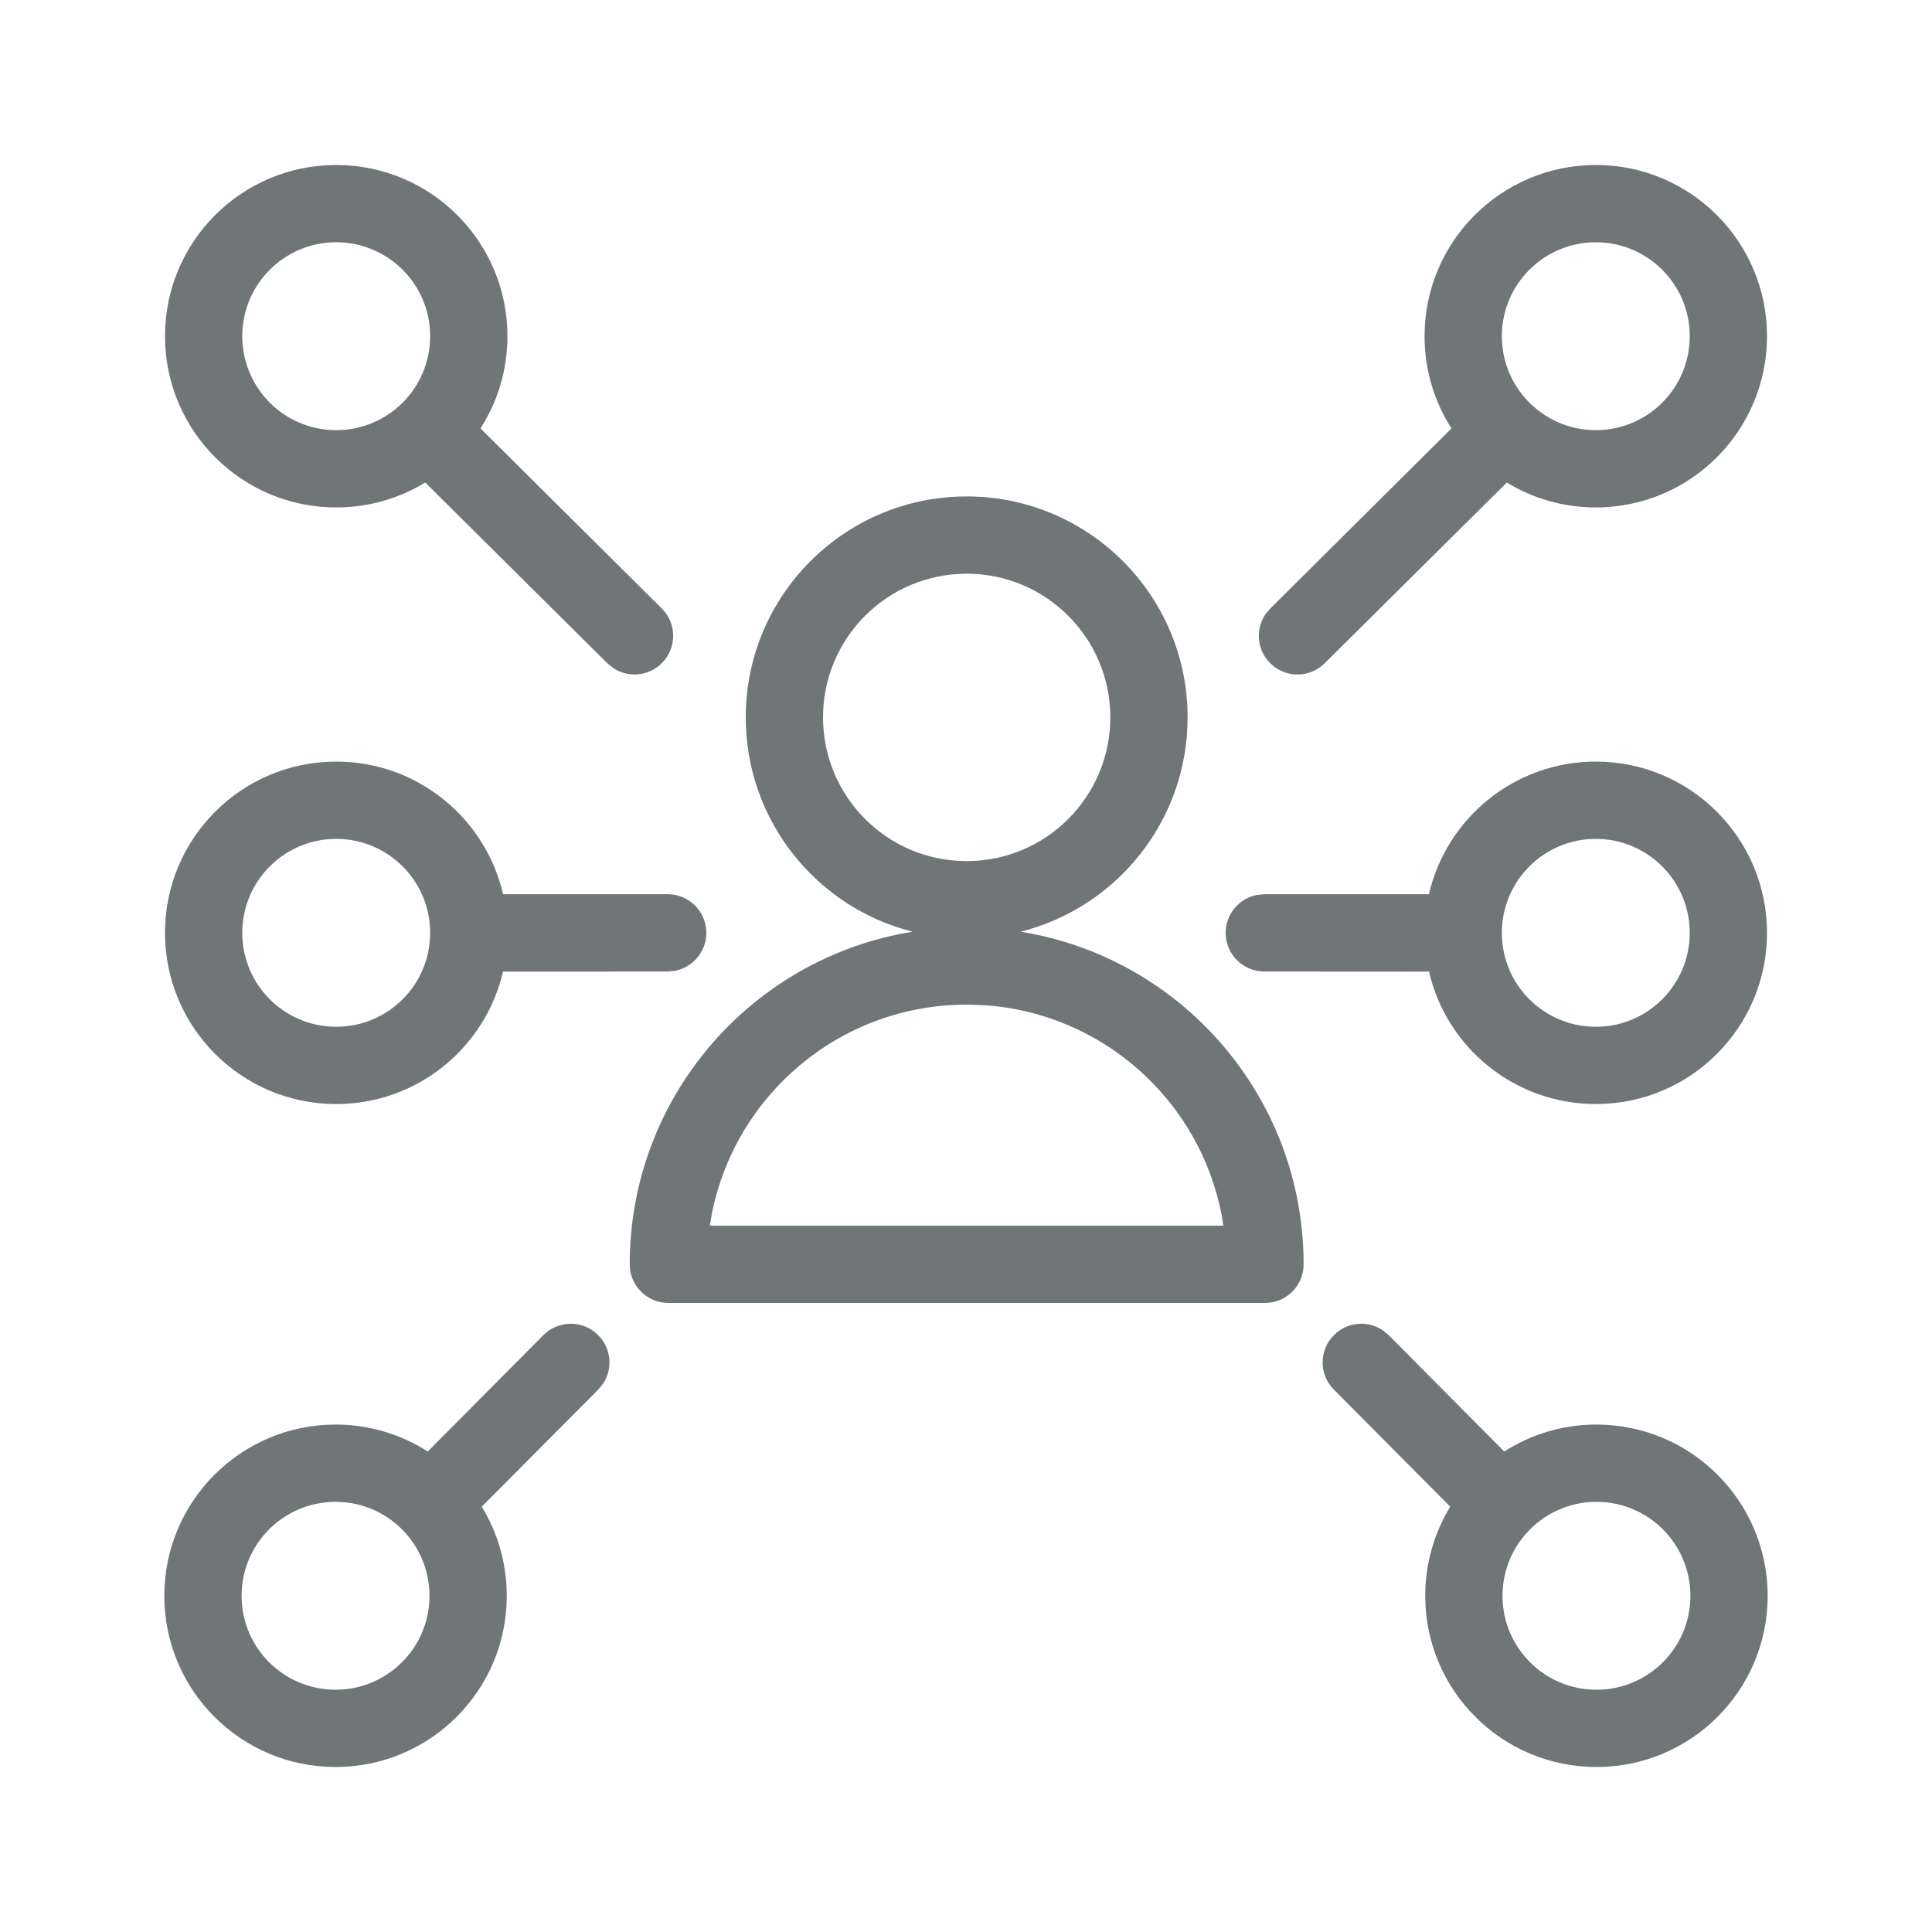
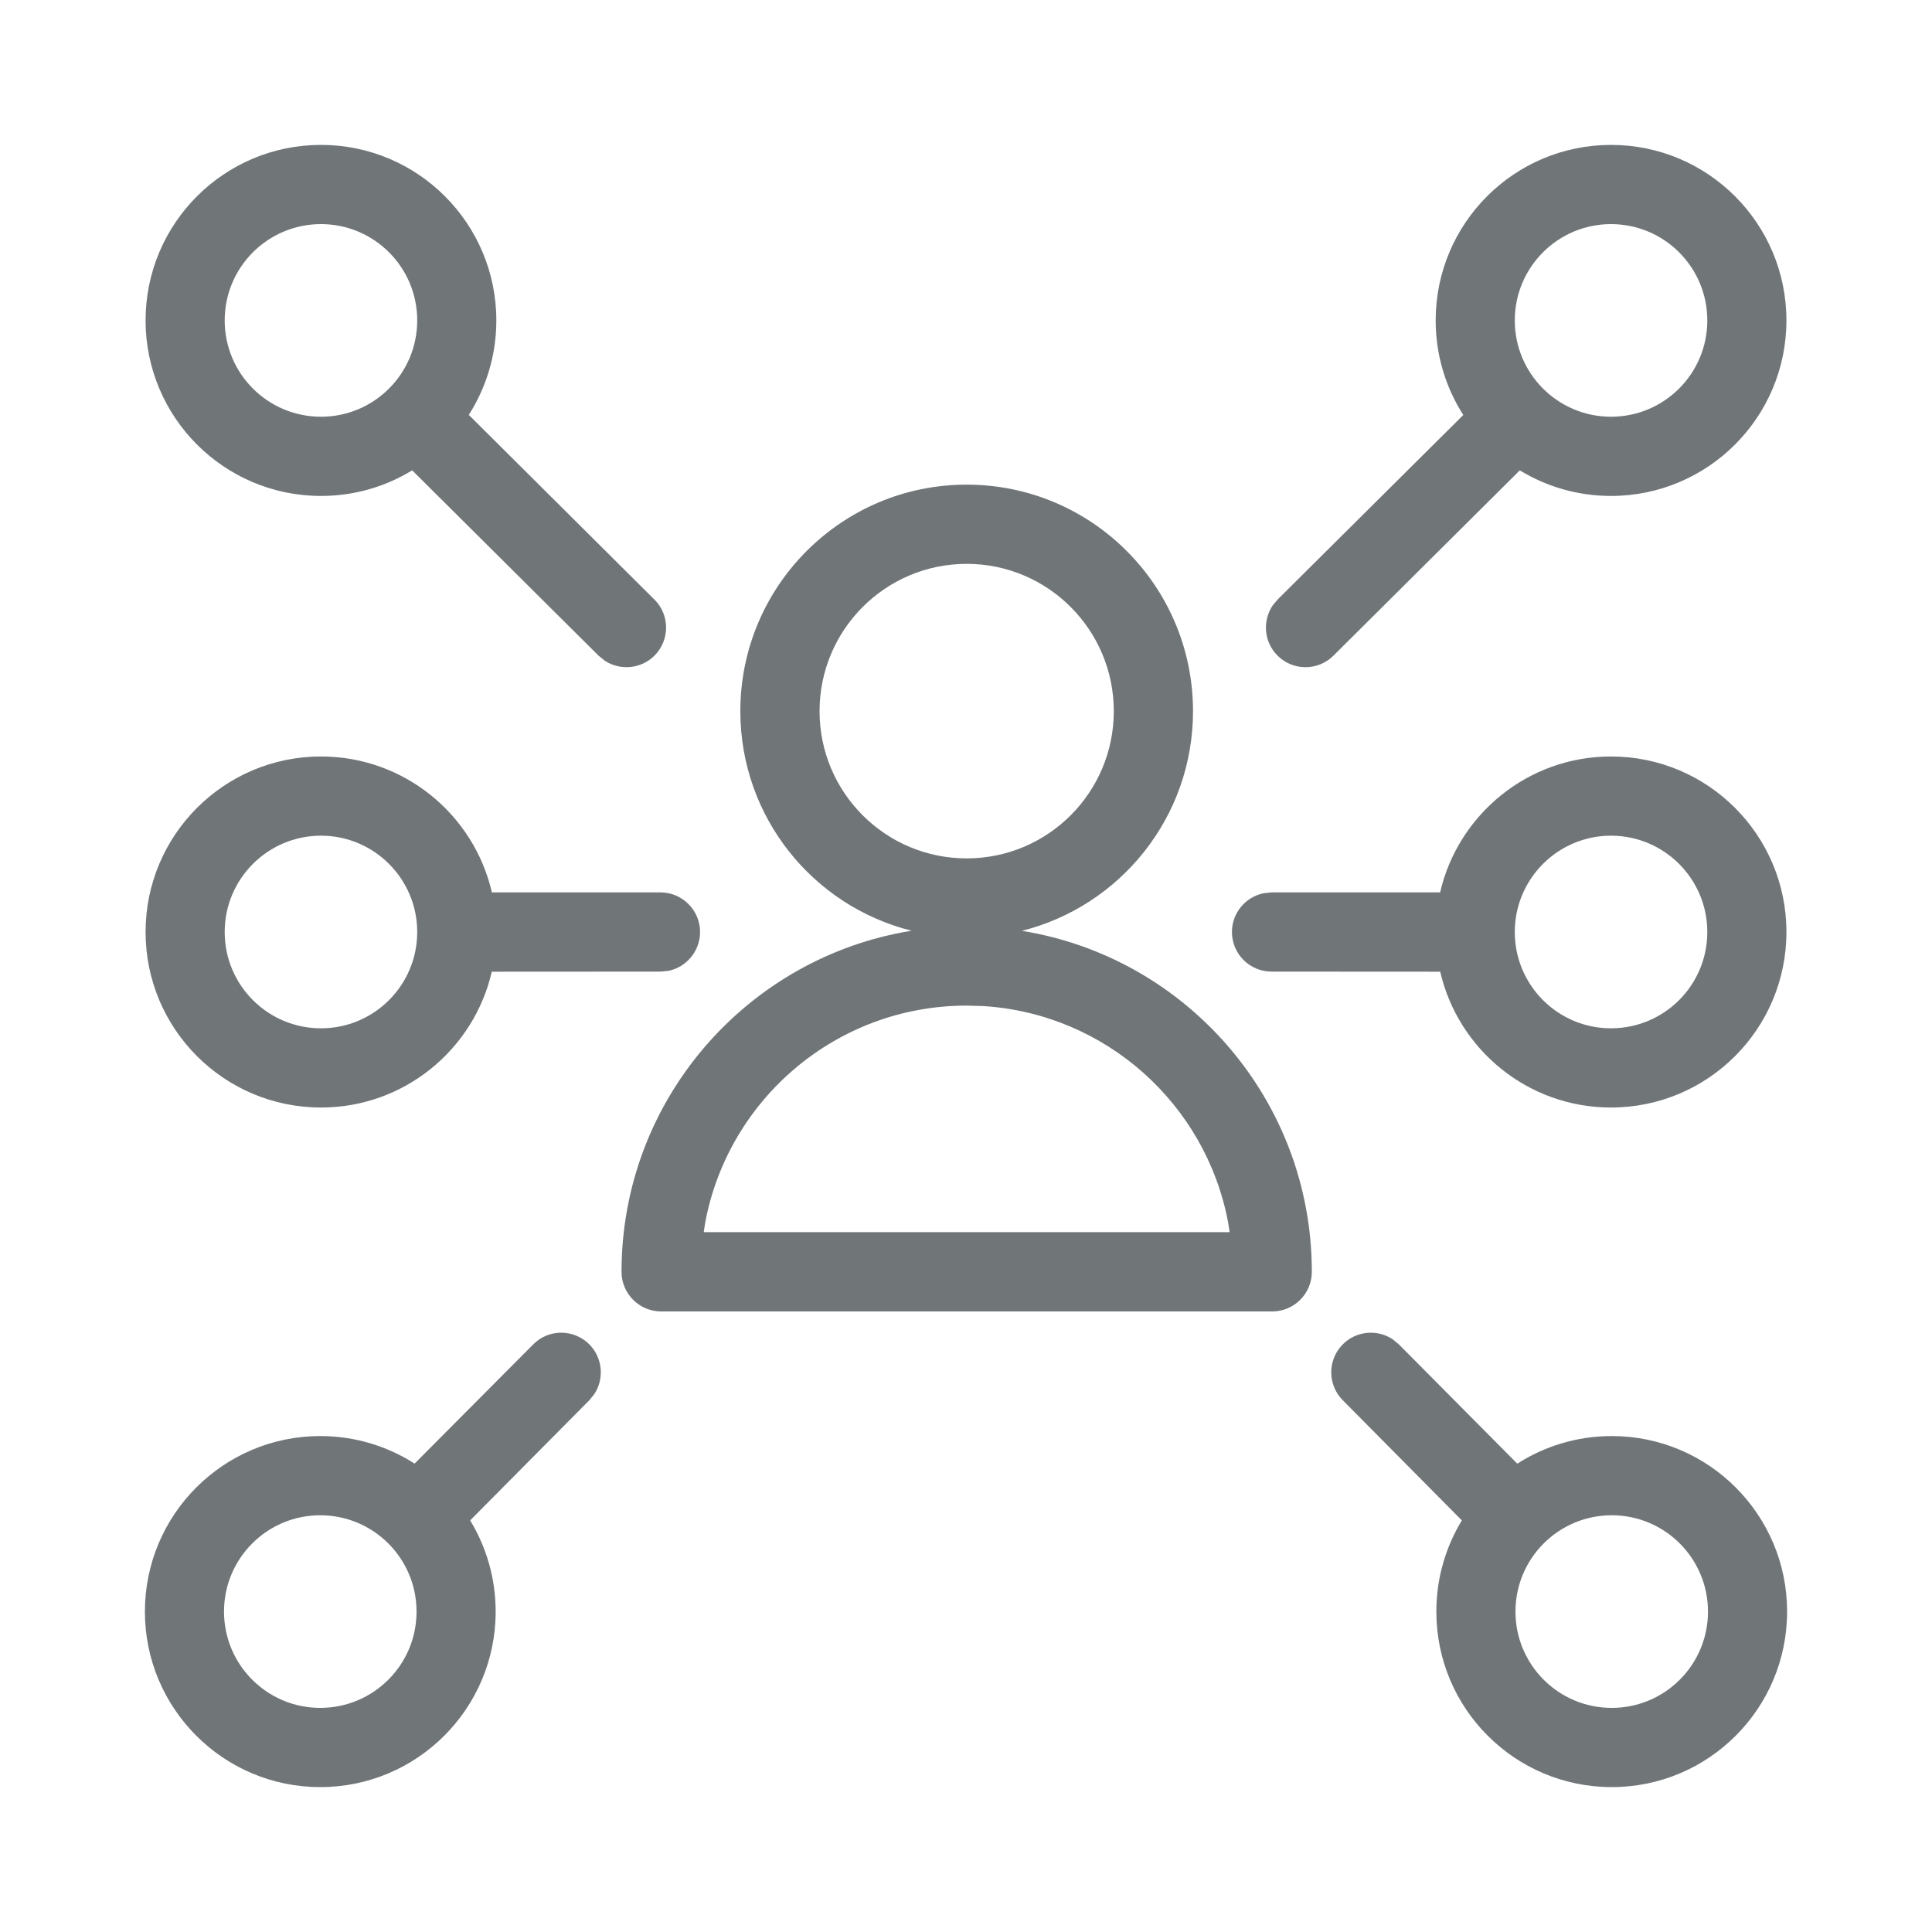
<svg xmlns="http://www.w3.org/2000/svg" width="20" height="20" viewBox="0 0 20 20">
-   <path fill="#707578" fill-rule="evenodd" d="M14.313,13.77 L14.375,13.821 L15.572,15.026 C15.848,14.849 16.175,14.747 16.526,14.747 C17.505,14.747 18.299,15.541 18.299,16.52 C18.299,17.499 17.505,18.292 16.526,18.292 C15.548,18.292 14.754,17.499 14.754,16.52 C14.754,16.181 14.849,15.866 15.013,15.597 L13.808,14.385 C13.652,14.229 13.653,13.975 13.81,13.82 C13.947,13.683 14.158,13.667 14.313,13.77 Z M6.191,13.82 C6.328,13.956 6.346,14.167 6.244,14.322 L6.193,14.385 L4.987,15.597 C5.151,15.866 5.246,16.181 5.246,16.52 C5.246,17.499 4.452,18.292 3.474,18.292 C2.495,18.292 1.701,17.499 1.701,16.52 C1.701,15.541 2.495,14.747 3.474,14.747 C3.825,14.747 4.152,14.849 4.428,15.026 L5.625,13.821 C5.781,13.665 6.035,13.664 6.191,13.82 Z M16.526,15.547 C16.253,15.547 16.006,15.66 15.829,15.842 C15.829,15.844 15.828,15.845 15.827,15.845 C15.659,16.017 15.554,16.256 15.554,16.52 C15.554,17.057 15.989,17.492 16.526,17.492 C17.064,17.492 17.499,17.057 17.499,16.52 C17.499,15.982 17.064,15.547 16.526,15.547 Z M3.474,15.547 C2.936,15.547 2.501,15.982 2.501,16.52 C2.501,17.057 2.936,17.492 3.474,17.492 C4.011,17.492 4.446,17.057 4.446,16.52 C4.446,15.982 4.011,15.547 3.474,15.547 Z M10.007,5.139 C11.27,5.139 12.294,6.163 12.294,7.426 C12.294,8.497 11.559,9.396 10.565,9.645 C12.226,9.911 13.495,11.352 13.495,13.088 C13.495,13.309 13.316,13.488 13.095,13.488 L13.095,13.488 L6.919,13.488 C6.698,13.488 6.519,13.309 6.519,13.088 C6.519,11.352 7.787,9.912 9.448,9.645 C8.455,9.396 7.72,8.497 7.72,7.426 C7.72,6.163 8.744,5.139 10.007,5.139 Z M10.007,10.4 C8.693,10.4 7.6,11.342 7.365,12.587 L7.365,12.587 L7.349,12.688 L12.664,12.688 L12.648,12.587 C12.424,11.396 11.414,10.482 10.177,10.405 L10.177,10.405 Z M16.52,7.884 C17.499,7.884 18.292,8.678 18.292,9.657 C18.292,10.636 17.499,11.429 16.52,11.429 C15.679,11.429 14.974,10.844 14.793,10.058 L13.088,10.057 C12.867,10.057 12.688,9.878 12.688,9.657 C12.688,9.464 12.825,9.302 13.008,9.265 L13.088,9.257 L14.792,9.257 C14.974,8.47 15.678,7.884 16.52,7.884 Z M3.48,7.884 C4.322,7.884 5.026,8.47 5.208,9.257 L6.912,9.257 C7.133,9.257 7.312,9.436 7.312,9.657 C7.312,9.85 7.175,10.011 6.992,10.049 L6.912,10.057 L5.207,10.058 C5.026,10.844 4.321,11.429 3.48,11.429 C2.501,11.429 1.708,10.636 1.708,9.657 C1.708,8.678 2.501,7.884 3.48,7.884 Z M16.52,8.684 C15.982,8.684 15.547,9.12 15.547,9.657 C15.547,10.194 15.982,10.629 16.52,10.629 C17.057,10.629 17.492,10.194 17.492,9.657 C17.492,9.12 17.057,8.684 16.52,8.684 Z M3.48,8.684 C2.943,8.684 2.508,9.12 2.508,9.657 C2.508,10.194 2.943,10.629 3.48,10.629 C4.018,10.629 4.453,10.194 4.453,9.657 C4.453,9.12 4.018,8.684 3.48,8.684 Z M10.007,5.939 C9.185,5.939 8.52,6.605 8.52,7.426 C8.52,8.248 9.185,8.914 10.007,8.914 C10.828,8.914 11.494,8.248 11.494,7.426 C11.494,6.605 10.828,5.939 10.007,5.939 Z M16.52,1.708 C17.499,1.708 18.292,2.501 18.292,3.48 C18.292,4.459 17.499,5.253 16.52,5.253 C16.182,5.253 15.867,5.159 15.599,4.995 L13.713,6.866 C13.556,7.022 13.303,7.021 13.148,6.864 C13.011,6.727 12.995,6.516 13.098,6.361 L13.15,6.299 L15.026,4.435 C14.849,4.159 14.747,3.832 14.747,3.48 C14.747,2.501 15.541,1.708 16.52,1.708 Z M3.48,1.708 C4.459,1.708 5.253,2.501 5.253,3.48 C5.253,3.832 5.151,4.159 4.974,4.435 L6.851,6.299 C7.007,6.454 7.008,6.707 6.852,6.864 C6.716,7.001 6.505,7.019 6.35,6.917 L6.287,6.866 L4.402,4.995 C4.134,5.159 3.818,5.253 3.48,5.253 C2.501,5.253 1.708,4.459 1.708,3.48 C1.708,2.501 2.501,1.708 3.48,1.708 Z M16.52,2.508 C15.982,2.508 15.547,2.943 15.547,3.48 C15.547,3.749 15.656,3.992 15.832,4.168 L15.848,4.183 L15.848,4.183 C16.025,4.352 16.261,4.453 16.52,4.453 C17.057,4.453 17.492,4.018 17.492,3.48 C17.492,2.943 17.057,2.508 16.52,2.508 Z M3.48,2.508 C2.943,2.508 2.508,2.943 2.508,3.48 C2.508,4.018 2.943,4.453 3.48,4.453 C4.018,4.453 4.453,4.018 4.453,3.48 C4.453,2.943 4.018,2.508 3.48,2.508 Z" />
+   <path fill="#707578" fill-rule="evenodd" d="M14.417,13.864 L14.481,13.917 L15.707,15.152 C15.989,14.971 16.325,14.866 16.685,14.866 C17.687,14.866 18.5,15.68 18.5,16.683 C18.5,17.687 17.687,18.5 16.685,18.5 C15.682,18.5 14.869,17.687 14.869,16.683 C14.869,16.337 14.966,16.014 15.133,15.739 L13.9,14.495 C13.741,14.335 13.741,14.075 13.902,13.915 C14.042,13.776 14.258,13.759 14.417,13.864 Z M6.099,13.915 C6.239,14.055 6.257,14.271 6.153,14.431 L6.101,14.495 L4.867,15.739 C5.034,16.014 5.131,16.337 5.131,16.683 C5.131,17.687 4.318,18.5 3.315,18.5 C2.313,18.5 1.5,17.687 1.5,16.683 C1.5,15.68 2.313,14.866 3.315,14.866 C3.675,14.866 4.01,14.971 4.292,15.151 L5.52,13.917 C5.679,13.756 5.938,13.756 6.099,13.915 Z M16.685,15.686 C16.134,15.686 15.688,16.132 15.688,16.683 C15.688,17.234 16.134,17.68 16.685,17.68 C17.235,17.68 17.681,17.234 17.681,16.683 C17.681,16.132 17.235,15.686 16.685,15.686 Z M3.315,15.686 C2.765,15.686 2.319,16.132 2.319,16.683 C2.319,17.234 2.765,17.68 3.315,17.68 C3.866,17.68 4.312,17.234 4.312,16.683 C4.312,16.132 3.866,15.686 3.315,15.686 Z M10.007,5.017 C11.301,5.017 12.35,6.067 12.35,7.362 C12.35,8.46 11.596,9.381 10.578,9.636 C12.279,9.909 13.58,11.385 13.58,13.166 C13.58,13.392 13.396,13.576 13.17,13.576 L13.17,13.576 L6.844,13.576 C6.618,13.576 6.434,13.392 6.434,13.166 C6.434,11.385 7.735,9.909 9.437,9.635 C8.418,9.381 7.664,8.46 7.664,7.362 C7.664,6.067 8.713,5.017 10.007,5.017 Z M10.007,10.41 C8.662,10.41 7.542,11.375 7.301,12.652 L7.301,12.652 L7.285,12.755 L12.729,12.755 L12.713,12.652 C12.483,11.431 11.448,10.495 10.181,10.415 L10.181,10.415 Z M16.677,7.831 C17.68,7.831 18.493,8.645 18.493,9.648 C18.493,10.652 17.68,11.465 16.677,11.465 C15.816,11.465 15.095,10.865 14.909,10.059 L13.163,10.058 C12.937,10.058 12.753,9.875 12.753,9.648 C12.753,9.45 12.894,9.285 13.08,9.247 L13.163,9.238 L14.908,9.238 C15.094,8.432 15.816,7.831 16.677,7.831 Z M3.323,7.831 C4.184,7.831 4.906,8.432 5.092,9.238 L6.837,9.238 C7.063,9.238 7.247,9.422 7.247,9.648 C7.247,9.846 7.106,10.012 6.92,10.05 L6.837,10.058 L5.091,10.059 C4.905,10.865 4.184,11.465 3.323,11.465 C2.32,11.465 1.507,10.652 1.507,9.648 C1.507,8.645 2.32,7.831 3.323,7.831 Z M16.677,8.651 C16.127,8.651 15.681,9.098 15.681,9.648 C15.681,10.199 16.127,10.645 16.677,10.645 C17.228,10.645 17.674,10.199 17.674,9.648 C17.674,9.098 17.228,8.651 16.677,8.651 Z M3.323,8.651 C2.772,8.651 2.326,9.098 2.326,9.648 C2.326,10.199 2.772,10.645 3.323,10.645 C3.873,10.645 4.319,10.199 4.319,9.648 C4.319,9.098 3.873,8.651 3.323,8.651 Z M10.007,5.837 C9.166,5.837 8.484,6.52 8.484,7.362 C8.484,8.204 9.166,8.886 10.007,8.886 C10.848,8.886 11.53,8.204 11.53,7.362 C11.53,6.52 10.848,5.837 10.007,5.837 Z M16.677,1.5 C17.68,1.5 18.493,2.313 18.493,3.317 C18.493,4.32 17.68,5.134 16.677,5.134 C16.331,5.134 16.008,5.037 15.733,4.869 L13.803,6.788 C13.643,6.947 13.383,6.946 13.224,6.786 C13.084,6.645 13.068,6.429 13.173,6.27 L13.226,6.206 L15.148,4.296 C14.967,4.013 14.862,3.677 14.862,3.317 C14.862,2.313 15.675,1.5 16.677,1.5 Z M3.323,1.5 C4.325,1.5 5.138,2.313 5.138,3.317 C5.138,3.677 5.033,4.012 4.853,4.295 L6.774,6.206 C6.935,6.365 6.936,6.625 6.776,6.786 C6.637,6.926 6.421,6.944 6.261,6.84 L6.197,6.788 L4.267,4.869 C3.992,5.037 3.669,5.134 3.323,5.134 C2.32,5.134 1.507,4.32 1.507,3.317 C1.507,2.313 2.32,1.5 3.323,1.5 Z M16.677,2.32 C16.127,2.32 15.681,2.766 15.681,3.317 C15.681,3.868 16.127,4.314 16.677,4.314 C17.228,4.314 17.674,3.868 17.674,3.317 C17.674,2.766 17.228,2.32 16.677,2.32 Z M3.323,2.32 C2.772,2.32 2.326,2.766 2.326,3.317 C2.326,3.868 2.772,4.314 3.323,4.314 C3.873,4.314 4.319,3.868 4.319,3.317 C4.319,2.766 3.873,2.32 3.323,2.32 Z" />
</svg>
